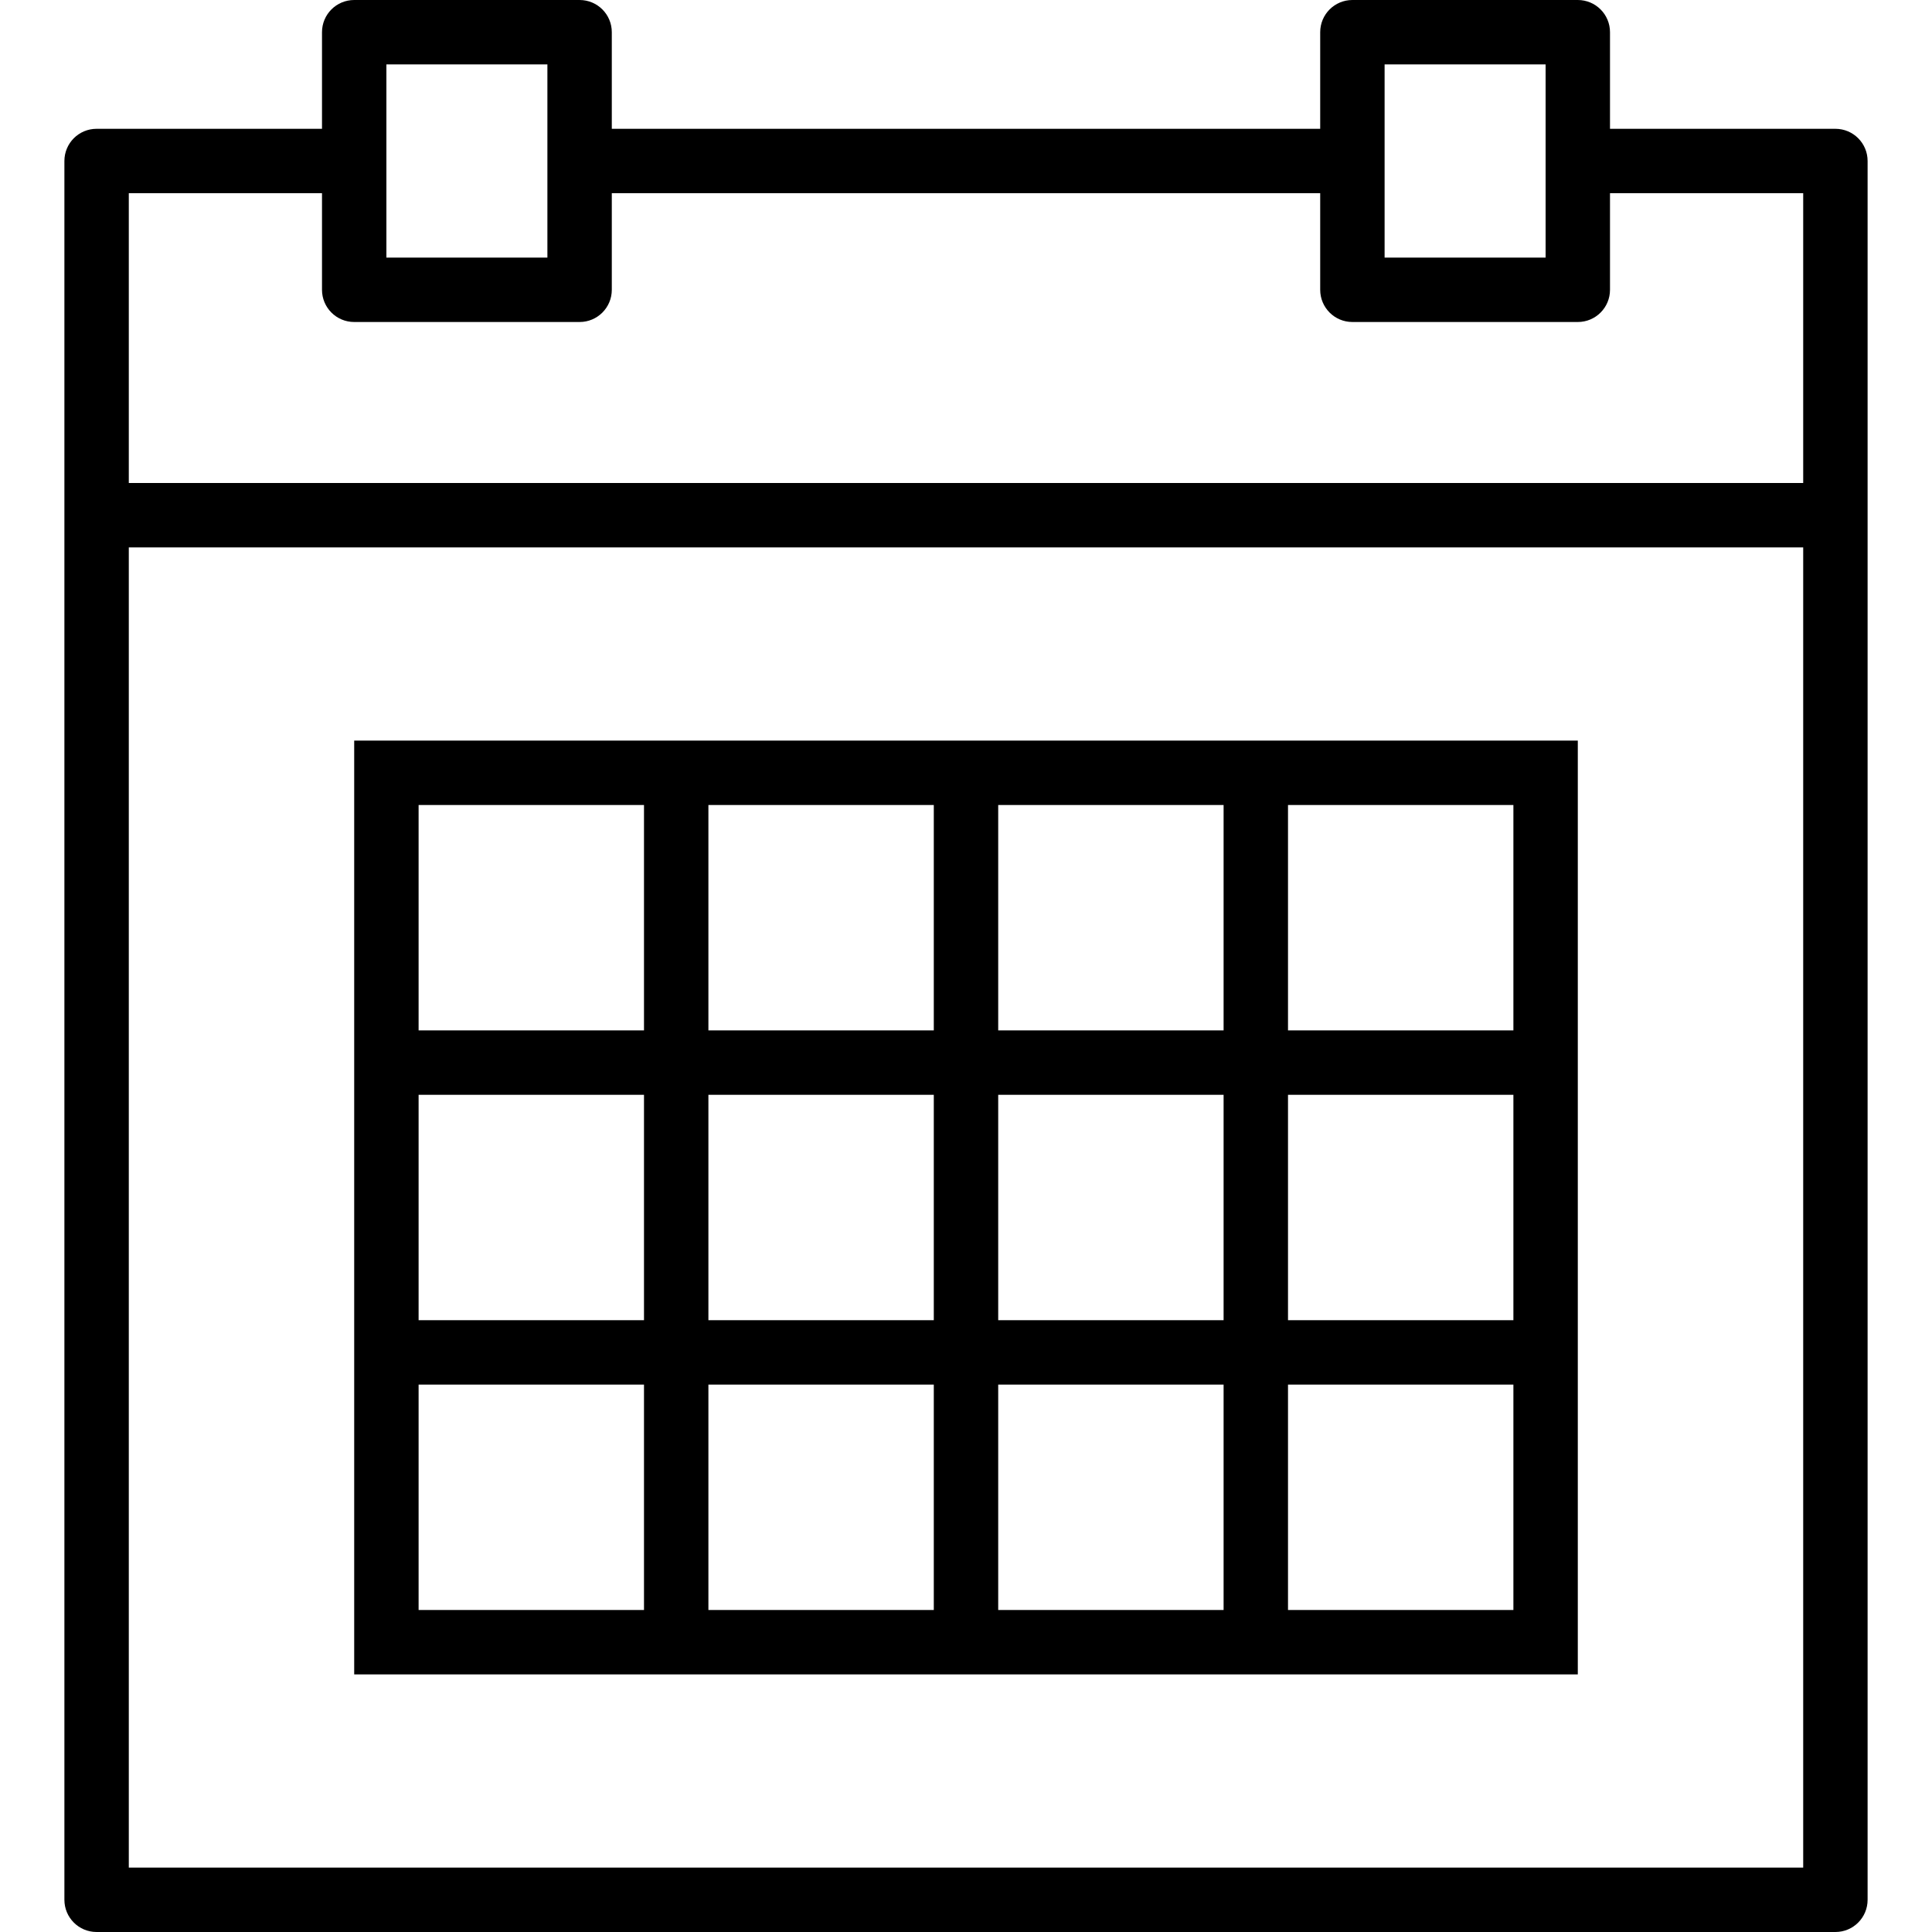
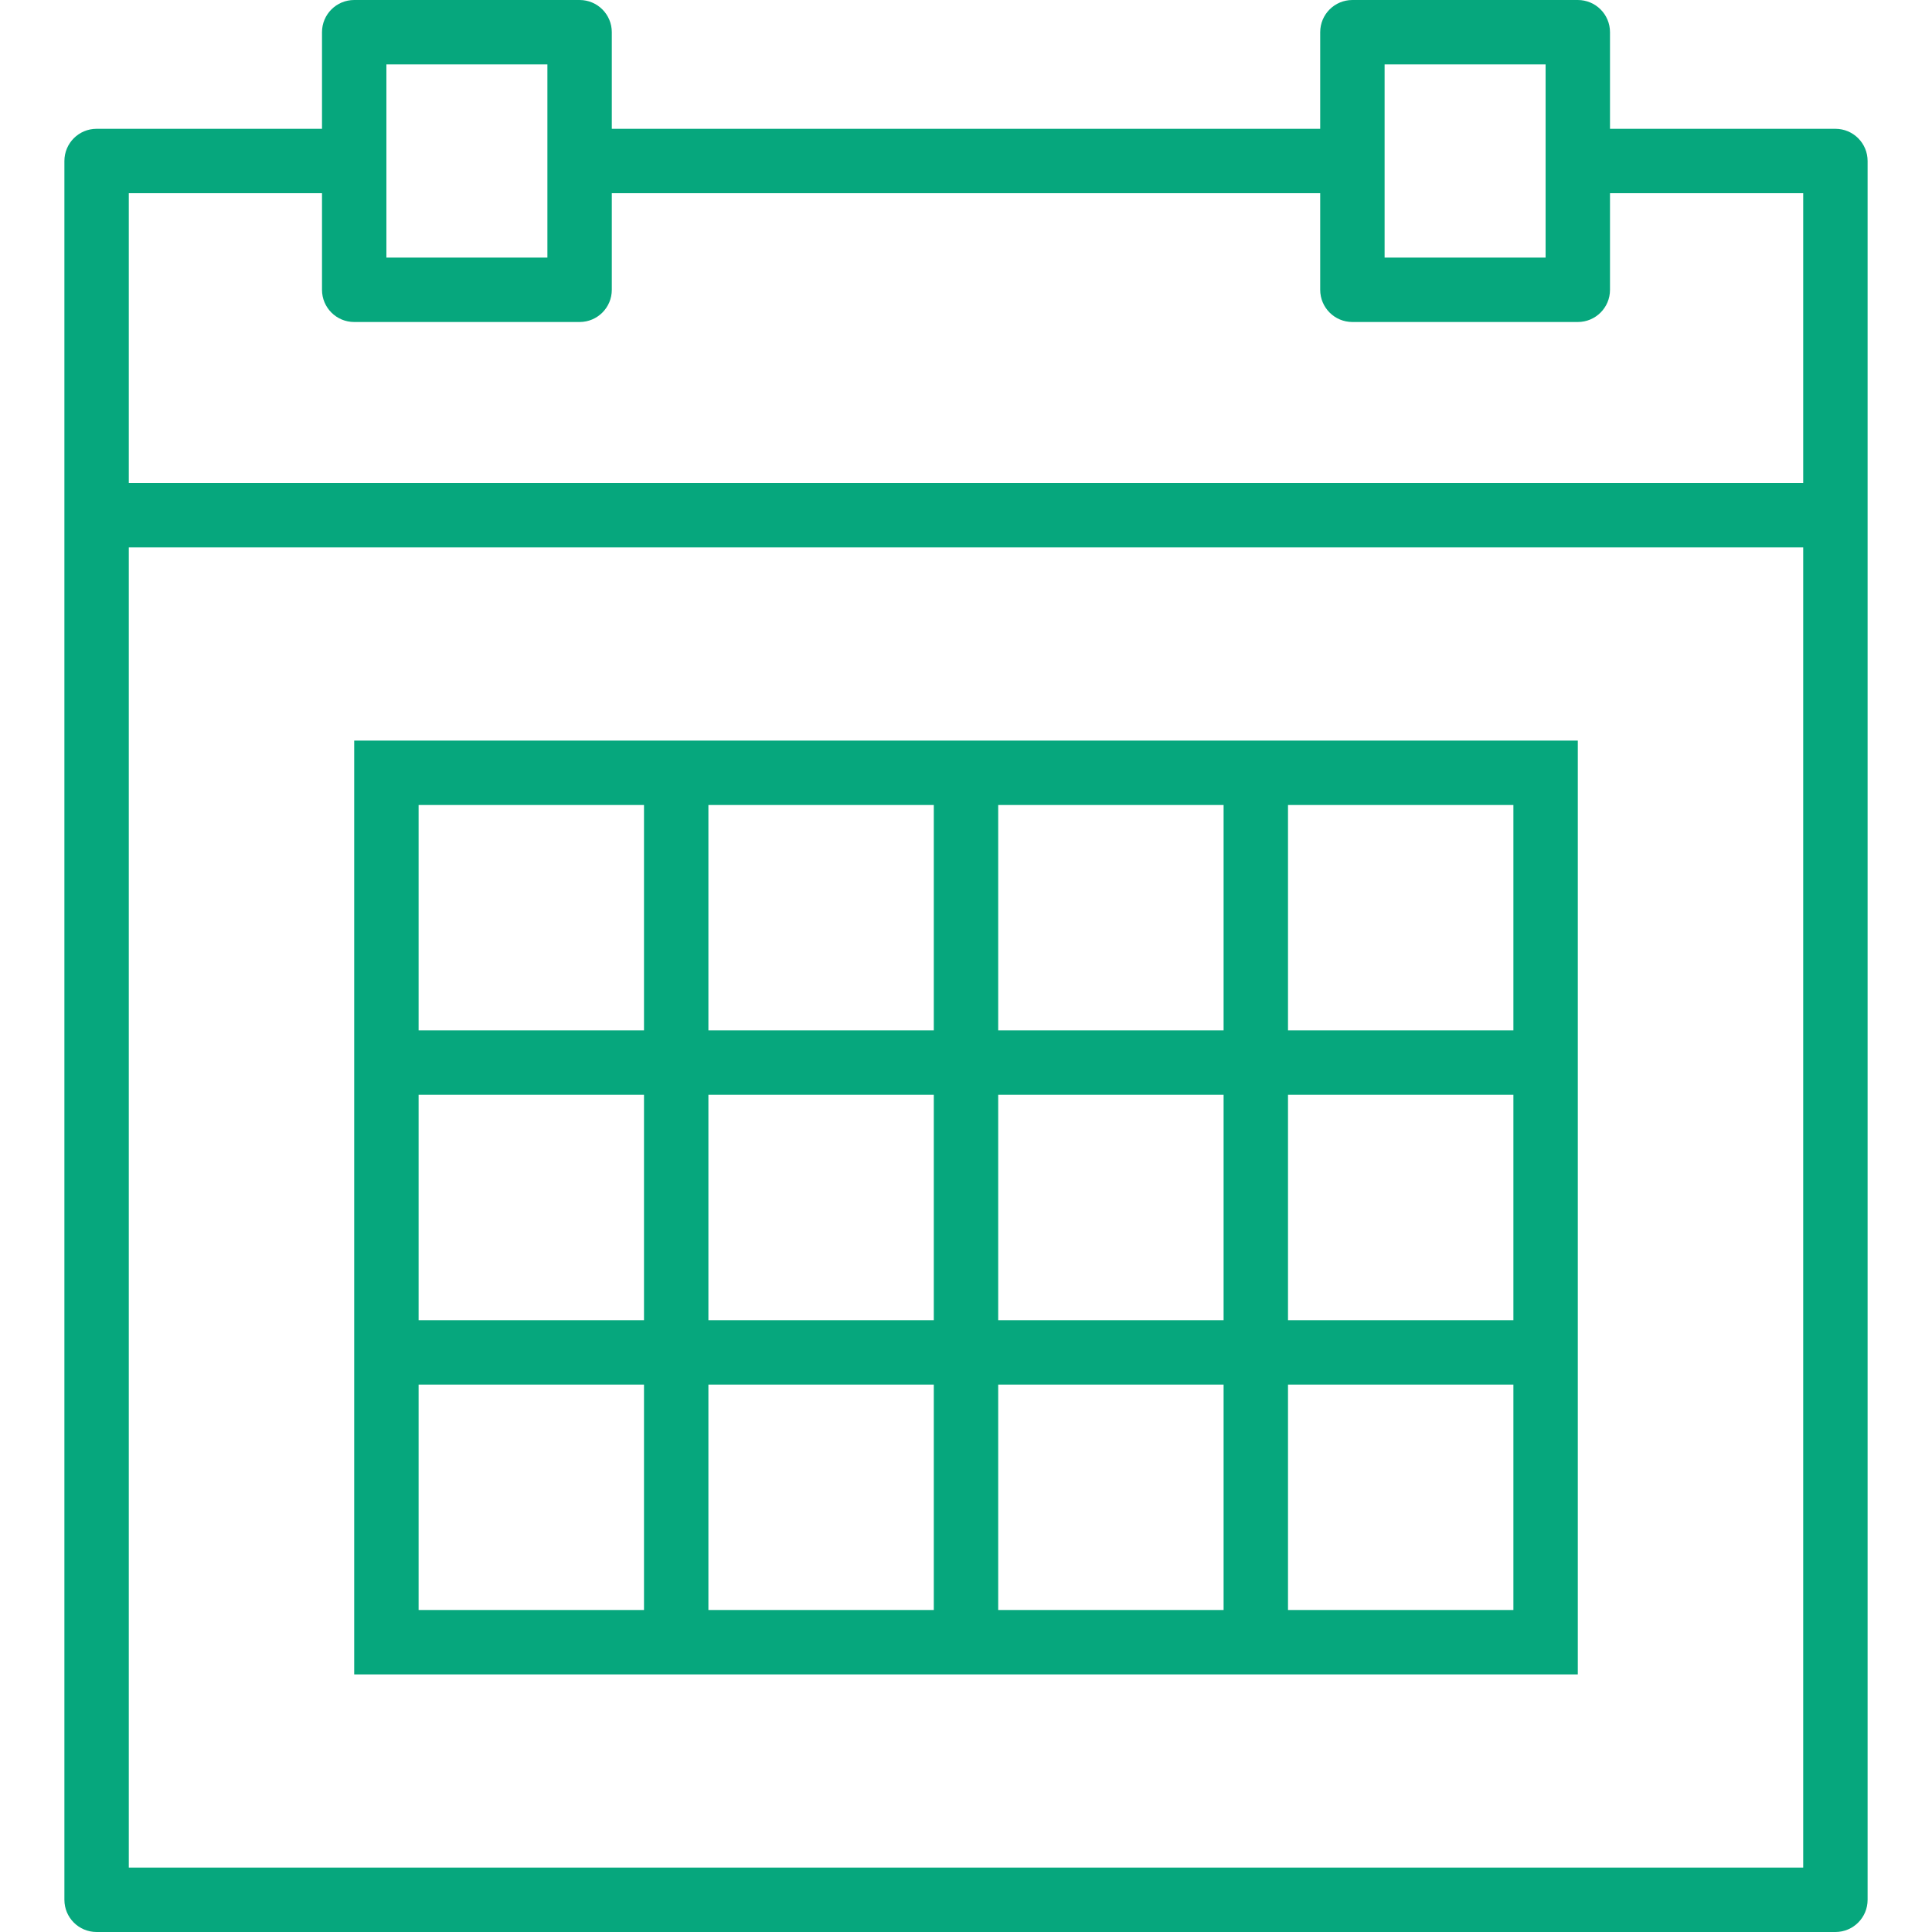
- <svg xmlns="http://www.w3.org/2000/svg" version="1.1" id="Capa_1" x="0px" y="0px" viewBox="0 0 60 60" style="enable-background:new 0 0 60 60;" xml:space="preserve">
+ <svg xmlns="http://www.w3.org/2000/svg" version="1.1" id="Capa_1" x="0px" y="0px" viewBox="0 0 60 60" style="enable-background:new 0 0 60 60;" xml:space="preserve" fill="#06A77D">
  <g>
    <path d="M57,4h-7V1c0-0.553-0.447-1-1-1h-7c-0.553,0-1,0.447-1,1v3H19V1c0-0.553-0.447-1-1-1h-7c-0.553,0-1,0.447-1,1v3H3   C2.447,4,2,4.447,2,5v11v43c0,0.553,0.447,1,1,1h54c0.553,0,1-0.447,1-1V16V5C58,4.447,57.553,4,57,4z M43,2h5v3v3h-5V5V2z M12,2h5   v3v3h-5V5V2z M4,6h6v3c0,0.553,0.447,1,1,1h7c0.553,0,1-0.447,1-1V6h22v3c0,0.553,0.447,1,1,1h7c0.553,0,1-0.447,1-1V6h6v9H4V6z    M4,58V17h52v41H4z" />
    <path d="M38,23h-7h-2h-7h-2h-9v9v2v7v2v9h9h2h7h2h7h2h9v-9v-2v-7v-2v-9h-9H38z M31,25h7v7h-7V25z M38,41h-7v-7h7V41z M22,34h7v7h-7   V34z M22,25h7v7h-7V25z M13,25h7v7h-7V25z M13,34h7v7h-7V34z M20,50h-7v-7h7V50z M29,50h-7v-7h7V50z M38,50h-7v-7h7V50z M47,50h-7   v-7h7V50z M47,41h-7v-7h7V41z M47,25v7h-7v-7H47z" />
  </g>
  <g>
</g>
  <g>
</g>
  <g>
</g>
  <g>
</g>
  <g>
</g>
  <g>
</g>
  <g>
</g>
  <g>
</g>
  <g>
</g>
  <g>
</g>
  <g>
</g>
  <g>
</g>
  <g>
</g>
  <g>
</g>
  <g>
</g>
</svg>
